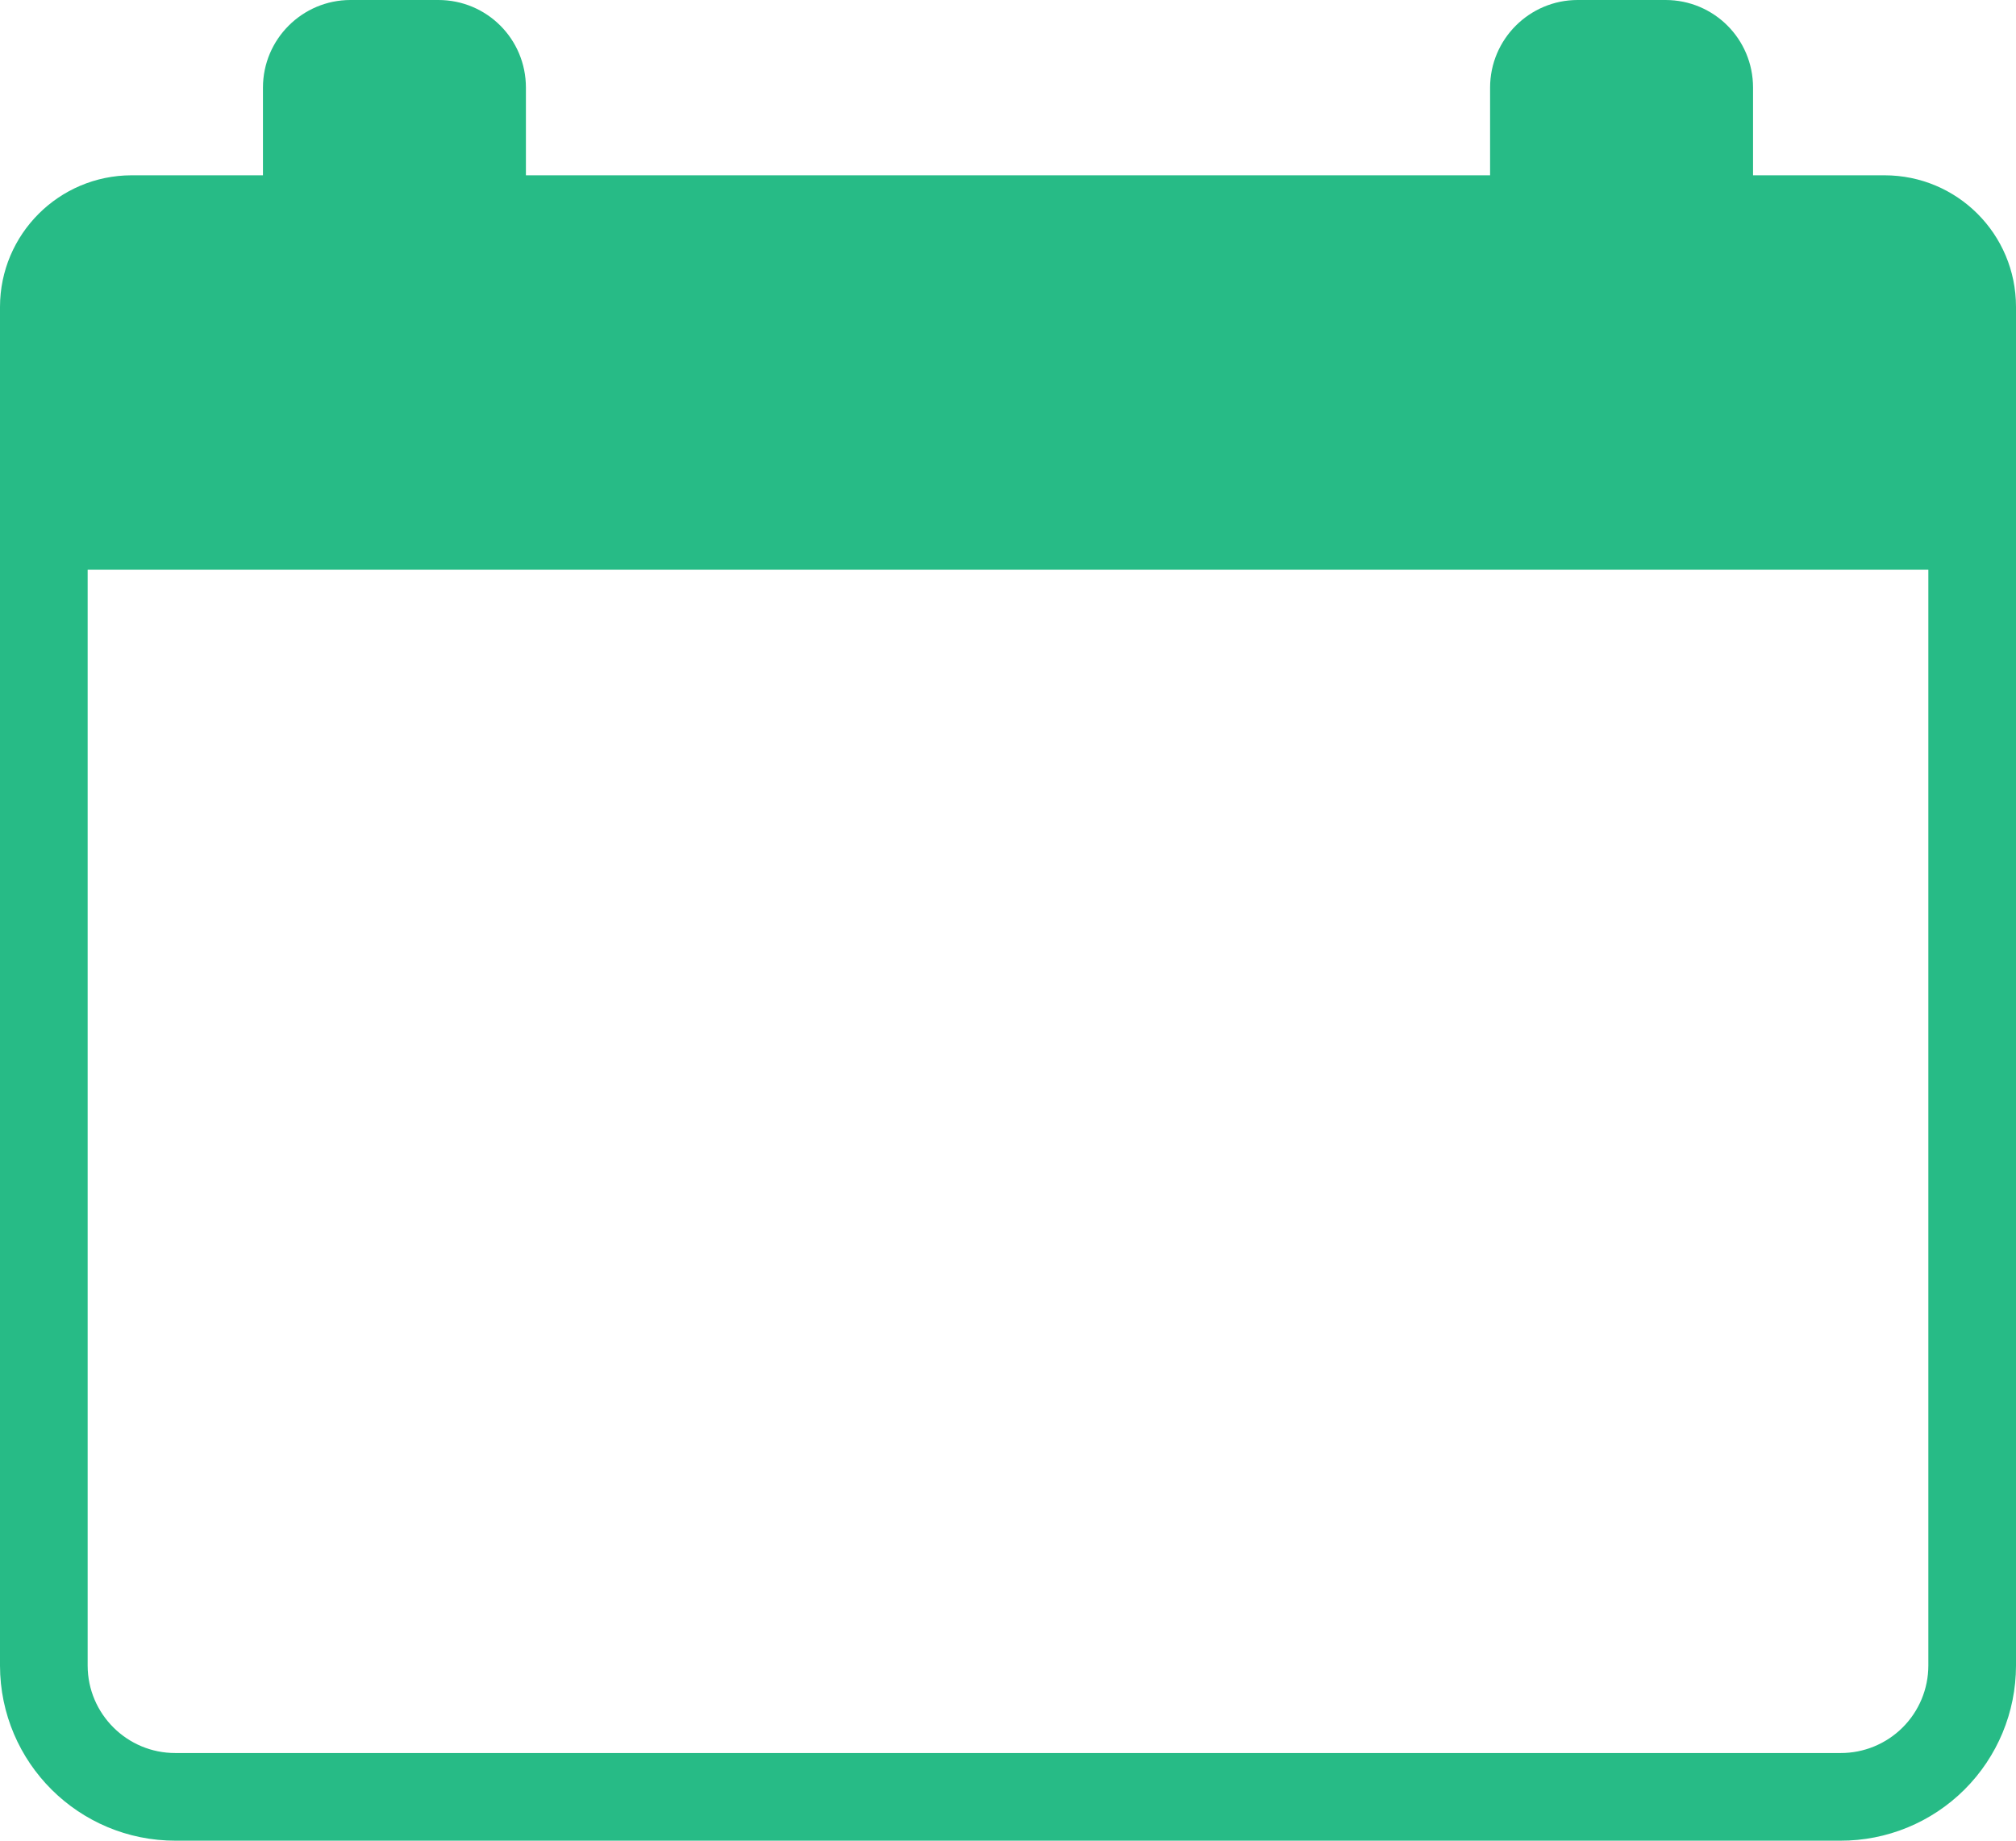
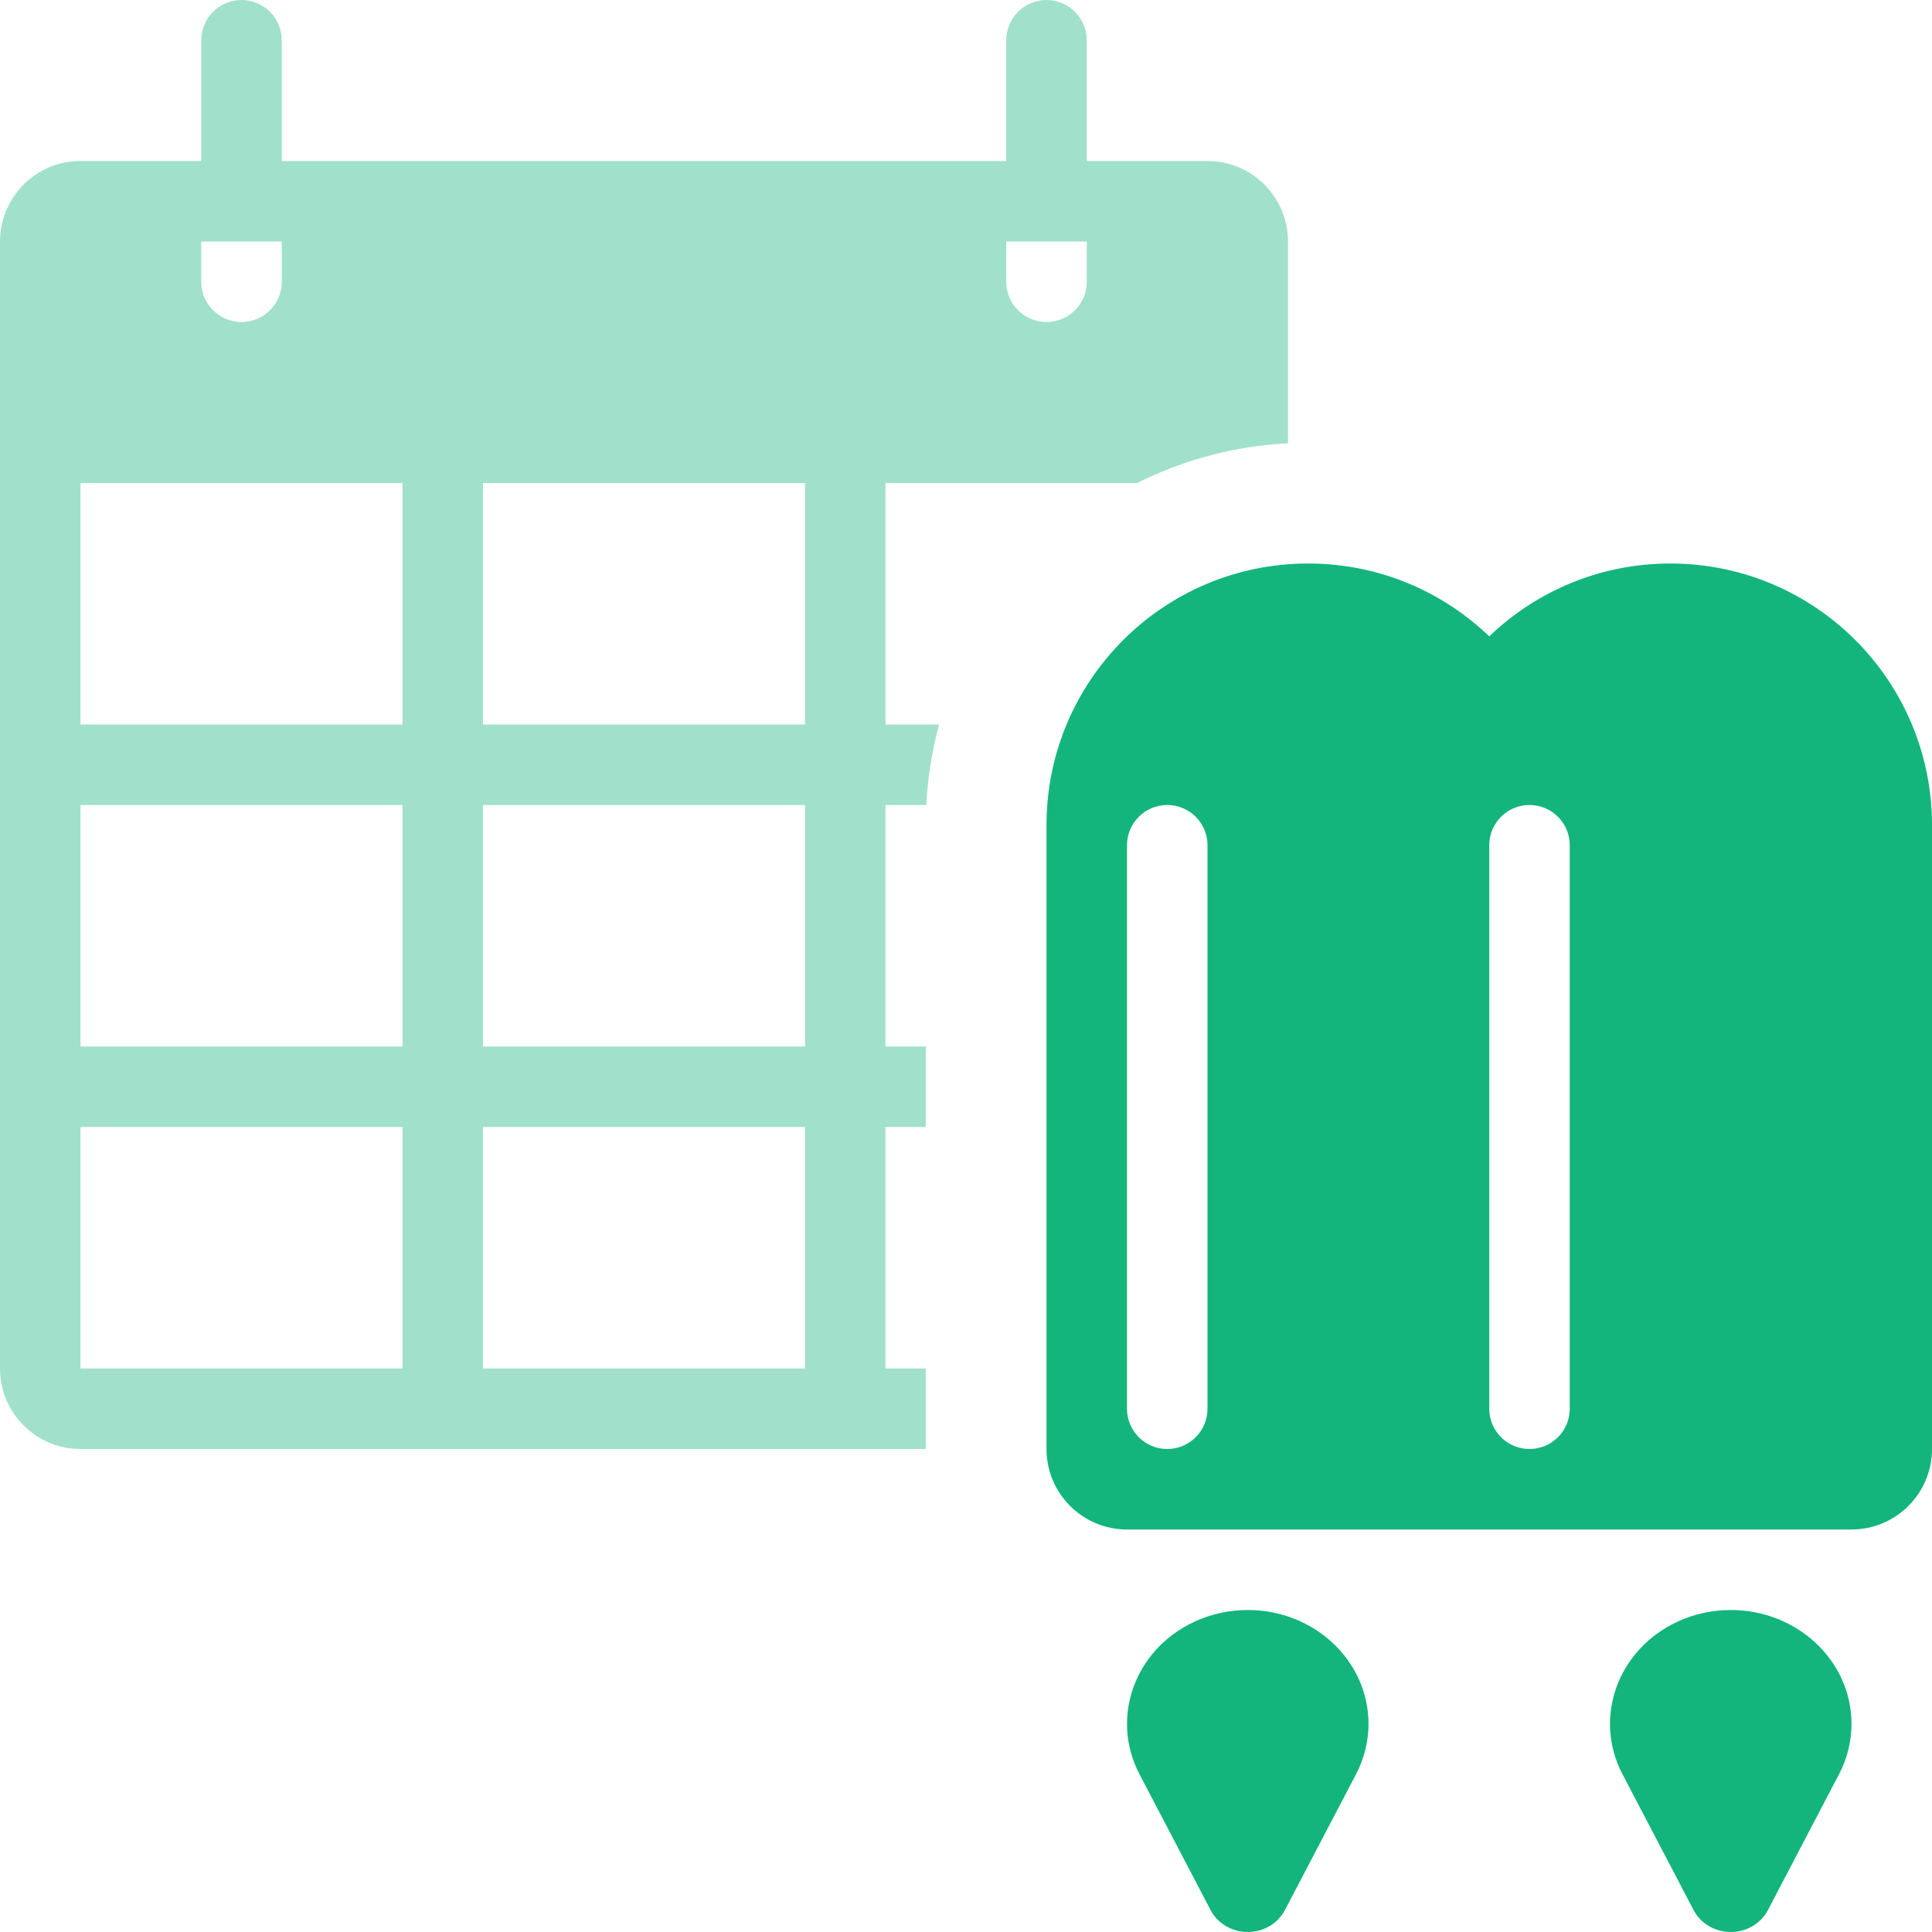
- <svg xmlns="http://www.w3.org/2000/svg" width="46" height="42" viewBox="0 0 46 42">
-   <g fill="none" fill-rule="evenodd">
-     <path d="M1 12h44v26.006A2.997 2.997 0 0 1 41.993 41H4.007A3 3 0 0 1 1 38.006V12z" stroke="#27BB86" stroke-width="2" />
-     <path d="M0 7.002A3.006 3.006 0 0 1 3 4h40c1.657 0 3 1.339 3 3.002V12H0V7.002zM34 2c0-1.105.898-2 1.998-2h2.004C39.106 0 40 .888 40 2v2h-6V2zM6 2c0-1.105.898-2 1.998-2h2.004C11.106 0 12 .888 12 2v2H6V2z" fill="#27BB86" />
+ <svg xmlns="http://www.w3.org/2000/svg" width="48px" height="48px" viewBox="0 0 48 48" version="1.1">
+   <g id="Page-1" stroke="none" stroke-width="1" fill="none" fill-rule="evenodd">
+     <g id="Rocket-Rides-Icons" transform="translate(-96, -96)" fill="#13B57D">
+       <g id="Fly" transform="translate(96, 96)">
+         <path d="M28.253,12 L22,12 L22,18 L23.332,18 C23.158,18.642 23.049,19.311 23.013,20 L22,20 L22,26 L23,26 L23,28 L22,28 L22,34 L23,34 L23,36 L2,36 C0.895,36 1.3527075e-16,35.105 0,34 L0,6 C-1.3527075e-16,4.895 0.895,4 2,4 L5,4 L5,1 C5,0.448 5.448,1.01453063e-16 6,0 C6.552,-1.01453063e-16 7,0.448 7,1 L7,4 L25,4 L25,1 C25,0.448 25.448,1.01453063e-16 26,0 C26.552,-1.01453063e-16 27,0.448 27,1 L27,4 L30,4 C31.105,4 32,4.895 32,6 L32,11.013 C30.658,11.082 29.39,11.43 28.253,12 Z M2,28 L2,34 L10,34 L10,28 L2,28 Z M2,26 L10,26 L10,20 L2,20 L2,26 Z M2,18 L10,18 L10,12 L2,12 L2,18 Z M12,12 L12,18 L20,18 L20,12 L12,12 Z M20,34 L20,28 L12,28 L12,34 L20,34 Z M12,26 L20,26 L20,20 L12,20 L12,26 Z M6,8 C6.552,8 7,7.552 7,7 L7,6 L5,6 L5,7 C5,7.552 5.448,8 6,8 Z M26,8 C26.552,8 27,7.552 27,7 L27,6 L25,6 L25,7 C25,7.552 25.448,8 26,8 Z" id="Combined-Shape" opacity="0.4" />
+         <path d="M28,38 C26.895,38 26,37.105 26,36 L26,20.5 C26,16.91 28.91,14 32.5,14 C34.246,14 35.832,14.689 37,15.81 C38.168,14.689 39.754,14 41.5,14 C45.09,14 48,16.91 48,20.5 L48,36 C48,37.105 47.105,38 46,38 L28,38 Z M29,20 C28.448,20 28,20.448 28,21 L28,35 C28,35.552 28.448,36 29,36 C29.552,36 30,35.552 30,35 L30,21 C30,20.448 29.552,20 29,20 Z M38,20 C37.448,20 37,20.448 37,21 L37,35 C37,35.552 37.448,36 38,36 C38.552,36 39,35.552 39,35 L39,21 C39,20.448 38.552,20 38,20 Z M31,40 C32.657,40 34,41.267 34,42.829 C34,43.263 33.894,43.692 33.69,44.081 L31.921,47.46 C31.67,47.94 31.054,48.137 30.546,47.9 C30.343,47.805 30.179,47.651 30.079,47.46 L28.311,44.081 C27.577,42.68 28.187,40.984 29.672,40.292 C30.085,40.1 30.54,40 31,40 Z M43,40 C44.657,40 46,41.267 46,42.829 C46,43.263 45.894,43.692 45.69,44.081 L43.921,47.46 C43.67,47.94 43.054,48.137 42.546,47.9 C42.343,47.805 42.179,47.651 42.079,47.46 L40.311,44.081 C39.577,42.68 40.187,40.984 41.672,40.292 C42.085,40.1 42.54,40 43,40 Z" id="Jetpack,-with-border" />
+       </g>
+     </g>
  </g>
</svg>
